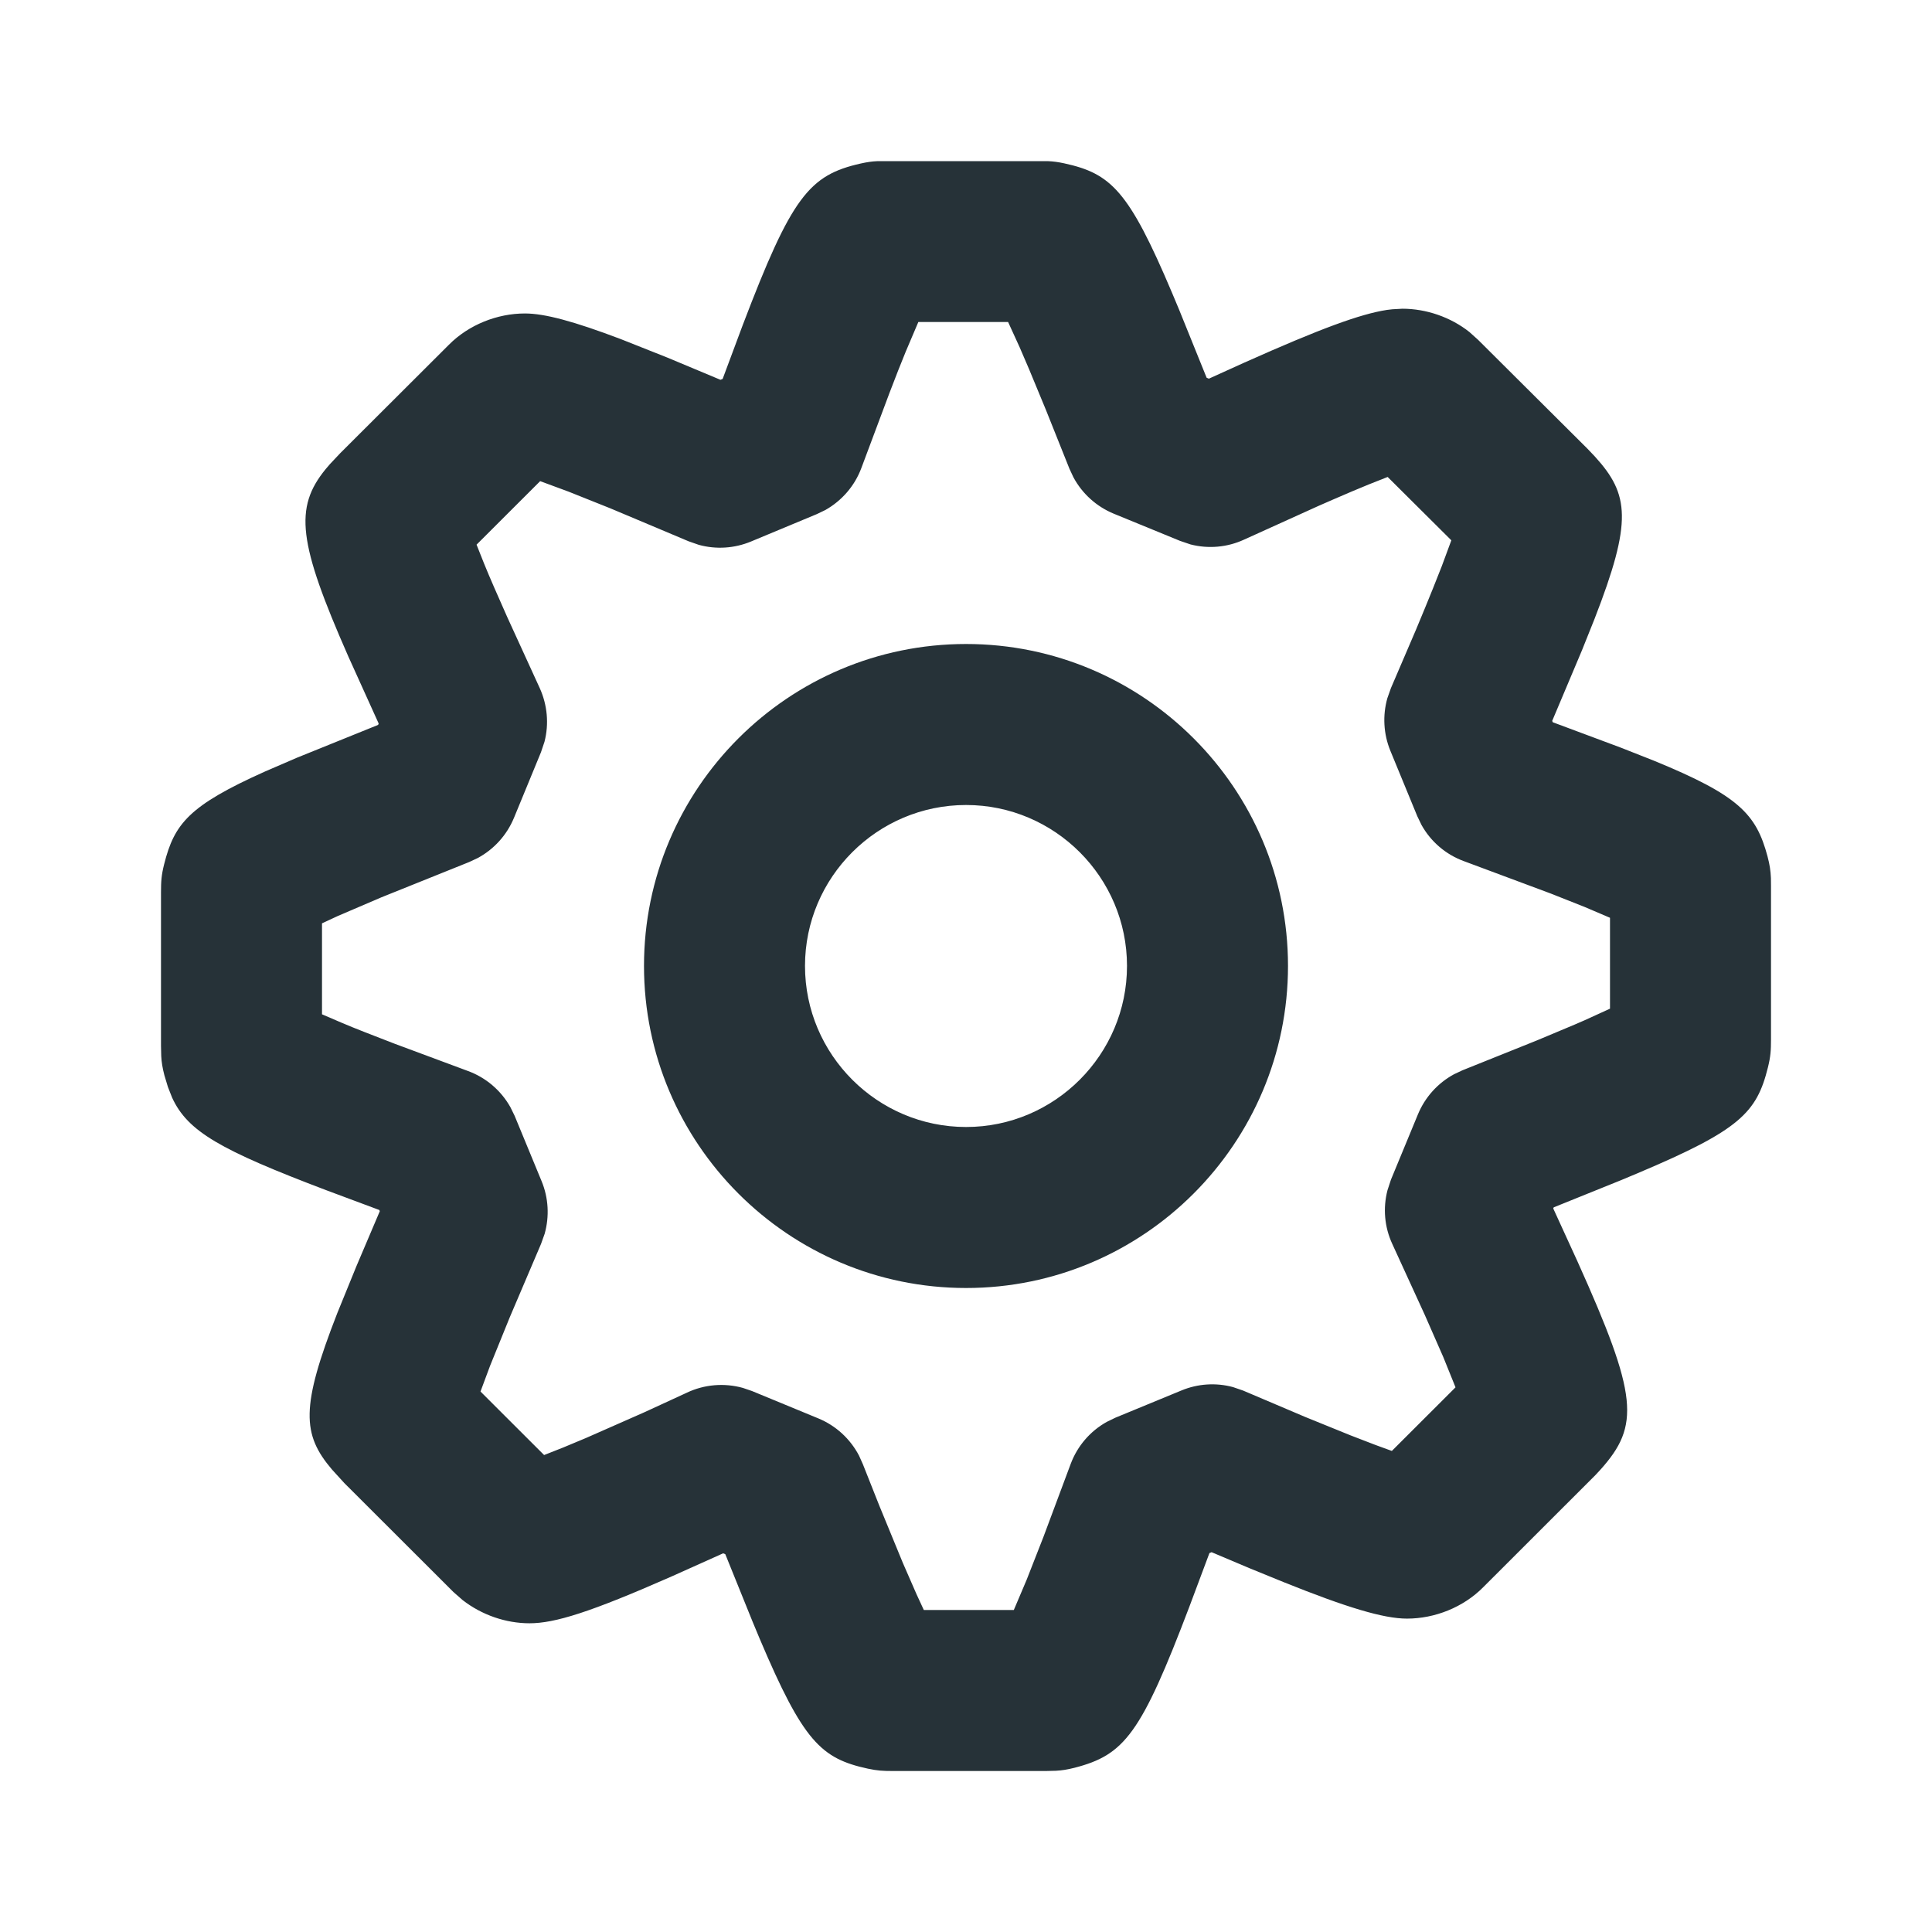
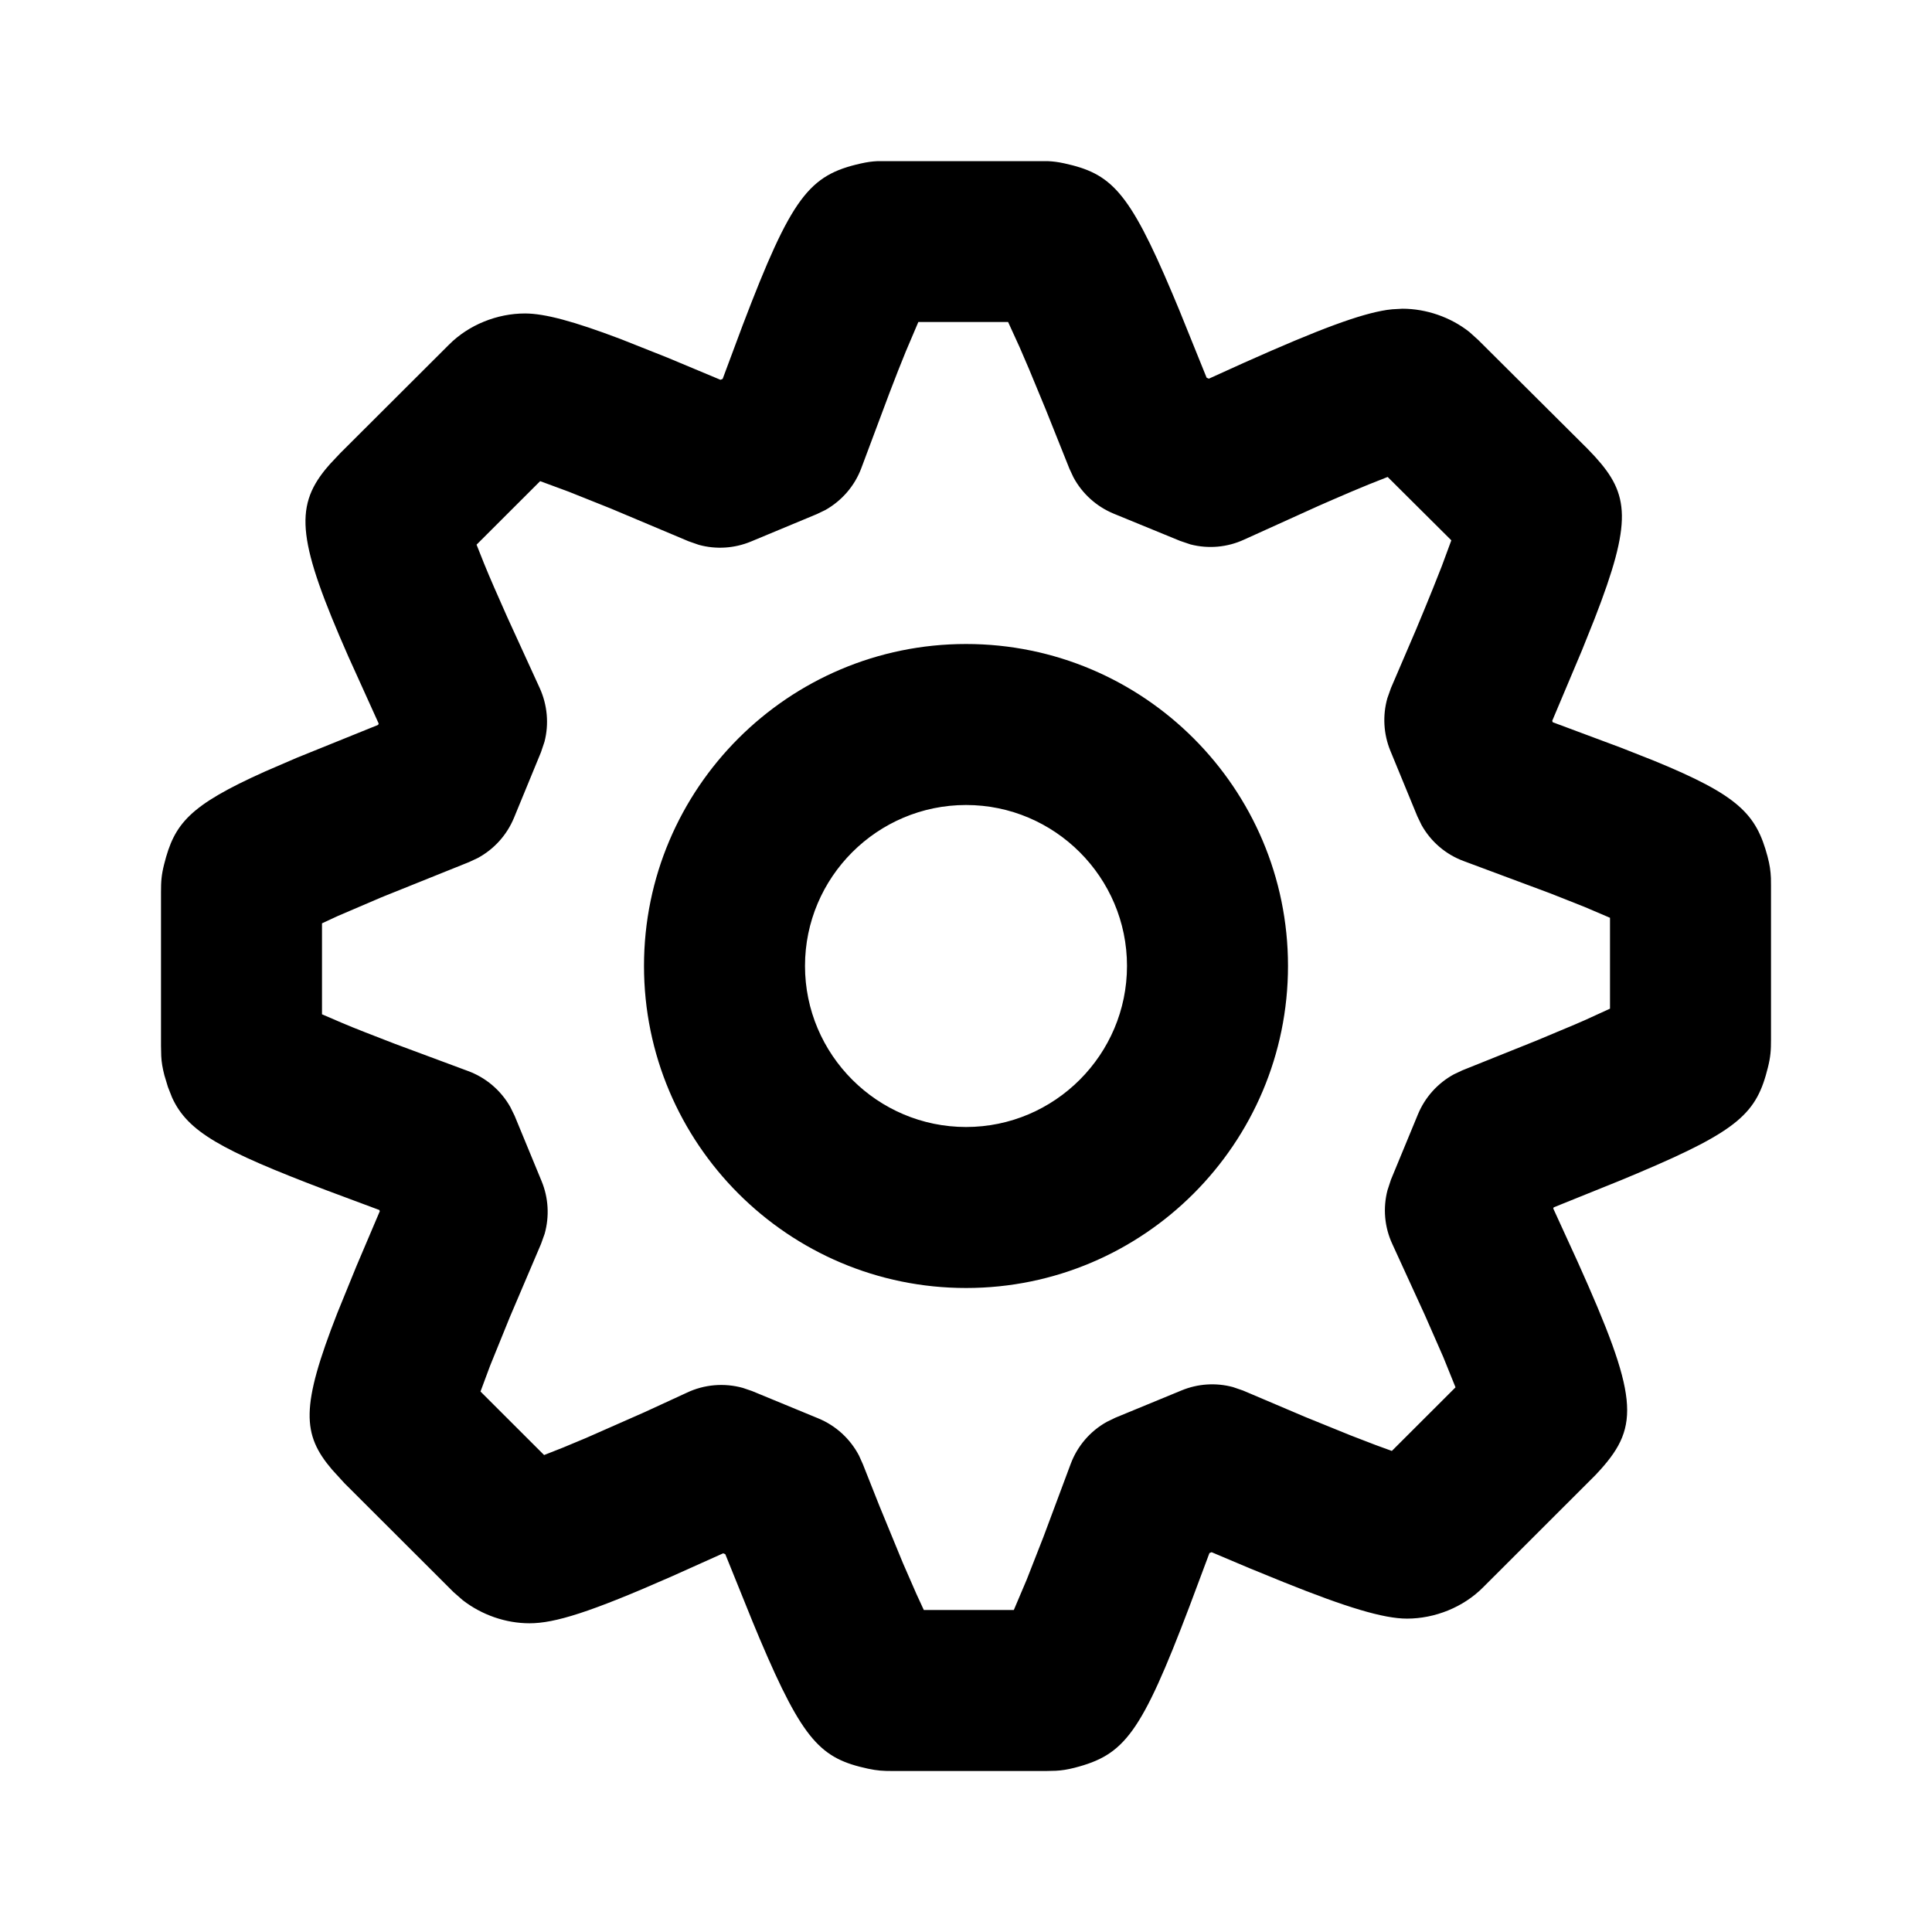
- <svg xmlns="http://www.w3.org/2000/svg" width="24" height="24" viewBox="0 0 24 24" fill="none">
-   <path fill-rule="evenodd" clip-rule="evenodd" d="M10.898 2.002L13.02 2.002C13.084 2.005 13.141 2.012 13.22 2.029C13.8 2.156 14.021 2.364 14.561 3.641L14.649 3.851L14.989 4.692L15.017 4.704L15.454 4.506C16.407 4.08 16.898 3.901 17.228 3.85L17.296 3.842L17.421 3.835C17.718 3.835 18.021 3.94 18.253 4.124L18.362 4.222L19.719 5.573L19.814 5.673C20.24 6.142 20.28 6.475 19.808 7.688L19.651 8.08L19.282 8.955L19.289 8.972L20.136 9.288L20.544 9.449C21.599 9.881 21.816 10.111 21.957 10.639C21.985 10.745 21.995 10.818 21.999 10.908L22 11.005V12.913C22 13.049 21.995 13.125 21.962 13.259C21.822 13.823 21.613 14.038 20.346 14.573L20.136 14.661L19.301 14.998L19.295 15.012L19.597 15.672C20.348 17.341 20.375 17.707 19.881 18.257L19.819 18.324L18.426 19.716C18.177 19.968 17.822 20.107 17.478 20.107C17.186 20.107 16.727 19.968 15.946 19.654L15.527 19.483L15.051 19.282L15.024 19.293L14.777 19.953C14.174 21.542 13.968 21.8 13.348 21.96C13.257 21.983 13.191 21.993 13.117 21.997L12.995 22H11.086C10.966 22 10.899 21.996 10.781 21.971C10.201 21.845 9.979 21.636 9.438 20.359L9.35 20.148L9.01 19.307L8.983 19.296L8.348 19.581C7.332 20.029 6.892 20.165 6.578 20.165C6.284 20.165 5.985 20.062 5.747 19.877L5.633 19.777L4.278 18.424L4.124 18.255C3.752 17.818 3.734 17.479 4.19 16.312L4.428 15.728L4.718 15.046L4.712 15.031L4.055 14.786C2.737 14.286 2.331 14.056 2.138 13.635L2.086 13.503L2.042 13.357C2.018 13.263 2.007 13.196 2.003 13.12L2 12.993V11.085C2 10.948 2.005 10.871 2.039 10.736C2.166 10.232 2.346 10.008 3.294 9.583L3.688 9.413L4.697 9.005L4.704 8.988L4.327 8.155C3.704 6.74 3.652 6.309 4.045 5.828L4.099 5.765L4.226 5.63L5.576 4.283C5.823 4.034 6.177 3.894 6.521 3.894C6.768 3.894 7.129 3.992 7.708 4.211L8.29 4.442L8.95 4.718L8.977 4.707L9.225 4.042C9.834 2.442 10.051 2.175 10.693 2.031C10.774 2.013 10.832 2.005 10.898 2.002ZM12.523 4H11.408L11.251 4.369C11.191 4.515 11.124 4.686 11.048 4.885L10.699 5.817C10.616 6.038 10.457 6.22 10.254 6.335L10.148 6.386L9.329 6.727C9.122 6.813 8.894 6.827 8.68 6.768L8.554 6.724L7.585 6.316L7.062 6.107L6.71 5.977L5.92 6.766L6.013 7C6.049 7.089 6.091 7.188 6.139 7.298L6.3 7.663L6.704 8.546C6.8 8.757 6.821 8.993 6.764 9.214L6.72 9.345L6.385 10.159C6.296 10.374 6.136 10.551 5.932 10.66L5.827 10.709L4.74 11.146L4.196 11.379L4 11.47V12.6L4.235 12.701C4.323 12.739 4.423 12.779 4.535 12.823L4.906 12.967L5.807 13.302C6.035 13.384 6.223 13.545 6.34 13.753L6.393 13.861L6.728 14.673C6.814 14.881 6.826 15.111 6.766 15.326L6.721 15.452L6.332 16.365L6.088 16.966L5.969 17.286L6.759 18.075L6.995 17.982C7.081 17.947 7.176 17.907 7.28 17.863L8.006 17.543L8.529 17.302C8.748 17.197 8.997 17.177 9.228 17.241L9.342 17.28L10.166 17.62C10.384 17.71 10.562 17.874 10.671 18.082L10.719 18.189L10.924 18.706L11.216 19.416L11.385 19.803L11.476 20H12.594L12.754 19.623L12.962 19.092L13.301 18.184C13.384 17.962 13.544 17.777 13.749 17.663L13.856 17.611L14.676 17.273C14.88 17.188 15.106 17.174 15.317 17.231L15.442 17.274L16.214 17.602L16.778 17.831L17.087 17.95L17.29 18.024L18.081 17.234L17.929 16.858L17.7 16.336L17.296 15.454C17.198 15.243 17.178 15.007 17.236 14.785L17.279 14.654L17.614 13.843C17.702 13.63 17.861 13.454 18.062 13.345L18.166 13.296L19.088 12.926L19.558 12.729L19.687 12.673L20 12.53V11.401L19.686 11.267L19.262 11.099L18.189 10.699C17.962 10.617 17.774 10.456 17.658 10.247L17.606 10.139L17.271 9.325C17.186 9.117 17.174 8.887 17.234 8.674L17.279 8.547L17.59 7.822C17.67 7.63 17.741 7.459 17.801 7.309L17.91 7.034L18.029 6.712L17.238 5.925L17.003 6.018C16.873 6.071 16.724 6.134 16.554 6.208L16.378 6.285L15.455 6.703C15.245 6.8 15.01 6.82 14.789 6.763L14.659 6.719L13.835 6.381C13.62 6.292 13.443 6.132 13.334 5.928L13.285 5.823L12.994 5.095L12.783 4.585L12.666 4.313L12.523 4ZM12.001 8C14.207 8 16 9.793 16 11.999C16 14.205 14.207 16 12.001 16C9.794 16 8 14.206 8 11.999C8 9.793 9.794 8 12.001 8ZM12.001 10C10.898 10 10 10.898 10 11.999C10 13.101 10.899 14 12.001 14C13.102 14 14 13.101 14 11.999C14 10.898 13.102 10 12.001 10Z" fill="#263238" />
+ <svg xmlns="http://www.w3.org/2000/svg" width="24" height="24" viewBox="0 0 24 24">
+   <path fill-rule="evenodd" clip-rule="evenodd" d="M10.898 2.002L13.02 2.002C13.084 2.005 13.141 2.012 13.22 2.029C13.8 2.156 14.021 2.364 14.561 3.641L14.649 3.851L14.989 4.692L15.017 4.704L15.454 4.506C16.407 4.08 16.898 3.901 17.228 3.85L17.296 3.842L17.421 3.835C17.718 3.835 18.021 3.94 18.253 4.124L18.362 4.222L19.719 5.573L19.814 5.673C20.24 6.142 20.28 6.475 19.808 7.688L19.651 8.08L19.282 8.955L19.289 8.972L20.136 9.288L20.544 9.449C21.599 9.881 21.816 10.111 21.957 10.639C21.985 10.745 21.995 10.818 21.999 10.908L22 11.005V12.913C22 13.049 21.995 13.125 21.962 13.259C21.822 13.823 21.613 14.038 20.346 14.573L20.136 14.661L19.301 14.998L19.295 15.012L19.597 15.672C20.348 17.341 20.375 17.707 19.881 18.257L19.819 18.324L18.426 19.716C18.177 19.968 17.822 20.107 17.478 20.107C17.186 20.107 16.727 19.968 15.946 19.654L15.527 19.483L15.051 19.282L15.024 19.293L14.777 19.953C14.174 21.542 13.968 21.8 13.348 21.96C13.257 21.983 13.191 21.993 13.117 21.997L12.995 22H11.086C10.966 22 10.899 21.996 10.781 21.971C10.201 21.845 9.979 21.636 9.438 20.359L9.35 20.148L9.01 19.307L8.983 19.296L8.348 19.581C7.332 20.029 6.892 20.165 6.578 20.165C6.284 20.165 5.985 20.062 5.747 19.877L5.633 19.777L4.278 18.424L4.124 18.255C3.752 17.818 3.734 17.479 4.19 16.312L4.428 15.728L4.718 15.046L4.712 15.031L4.055 14.786C2.737 14.286 2.331 14.056 2.138 13.635L2.086 13.503L2.042 13.357C2.018 13.263 2.007 13.196 2.003 13.12L2 12.993V11.085C2 10.948 2.005 10.871 2.039 10.736C2.166 10.232 2.346 10.008 3.294 9.583L3.688 9.413L4.697 9.005L4.704 8.988L4.327 8.155C3.704 6.74 3.652 6.309 4.045 5.828L4.099 5.765L4.226 5.63L5.576 4.283C5.823 4.034 6.177 3.894 6.521 3.894C6.768 3.894 7.129 3.992 7.708 4.211L8.29 4.442L8.95 4.718L8.977 4.707L9.225 4.042C9.834 2.442 10.051 2.175 10.693 2.031C10.774 2.013 10.832 2.005 10.898 2.002ZM12.523 4H11.408L11.251 4.369C11.191 4.515 11.124 4.686 11.048 4.885L10.699 5.817C10.616 6.038 10.457 6.22 10.254 6.335L10.148 6.386L9.329 6.727C9.122 6.813 8.894 6.827 8.68 6.768L8.554 6.724L7.585 6.316L7.062 6.107L6.71 5.977L5.92 6.766L6.013 7C6.049 7.089 6.091 7.188 6.139 7.298L6.3 7.663L6.704 8.546C6.8 8.757 6.821 8.993 6.764 9.214L6.72 9.345L6.385 10.159C6.296 10.374 6.136 10.551 5.932 10.66L5.827 10.709L4.74 11.146L4.196 11.379L4 11.47V12.6L4.235 12.701C4.323 12.739 4.423 12.779 4.535 12.823L4.906 12.967L5.807 13.302C6.035 13.384 6.223 13.545 6.34 13.753L6.393 13.861L6.728 14.673C6.814 14.881 6.826 15.111 6.766 15.326L6.721 15.452L6.332 16.365L6.088 16.966L5.969 17.286L6.759 18.075L6.995 17.982C7.081 17.947 7.176 17.907 7.28 17.863L8.006 17.543L8.529 17.302C8.748 17.197 8.997 17.177 9.228 17.241L9.342 17.28L10.166 17.62C10.384 17.71 10.562 17.874 10.671 18.082L10.719 18.189L10.924 18.706L11.216 19.416L11.385 19.803L11.476 20H12.594L12.754 19.623L12.962 19.092L13.301 18.184C13.384 17.962 13.544 17.777 13.749 17.663L13.856 17.611L14.676 17.273C14.88 17.188 15.106 17.174 15.317 17.231L15.442 17.274L16.214 17.602L16.778 17.831L17.087 17.95L17.29 18.024L18.081 17.234L17.929 16.858L17.7 16.336L17.296 15.454C17.198 15.243 17.178 15.007 17.236 14.785L17.279 14.654L17.614 13.843C17.702 13.63 17.861 13.454 18.062 13.345L18.166 13.296L19.088 12.926L19.558 12.729L19.687 12.673L20 12.53V11.401L19.686 11.267L19.262 11.099L18.189 10.699C17.962 10.617 17.774 10.456 17.658 10.247L17.606 10.139L17.271 9.325C17.186 9.117 17.174 8.887 17.234 8.674L17.279 8.547L17.59 7.822C17.67 7.63 17.741 7.459 17.801 7.309L17.91 7.034L18.029 6.712L17.238 5.925L17.003 6.018C16.873 6.071 16.724 6.134 16.554 6.208L16.378 6.285L15.455 6.703C15.245 6.8 15.01 6.82 14.789 6.763L14.659 6.719L13.835 6.381C13.62 6.292 13.443 6.132 13.334 5.928L13.285 5.823L12.994 5.095L12.783 4.585L12.666 4.313L12.523 4ZM12.001 8C14.207 8 16 9.793 16 11.999C16 14.205 14.207 16 12.001 16C9.794 16 8 14.206 8 11.999C8 9.793 9.794 8 12.001 8ZM12.001 10C10.898 10 10 10.898 10 11.999C10 13.101 10.899 14 12.001 14C13.102 14 14 13.101 14 11.999C14 10.898 13.102 10 12.001 10Z" />
</svg>
